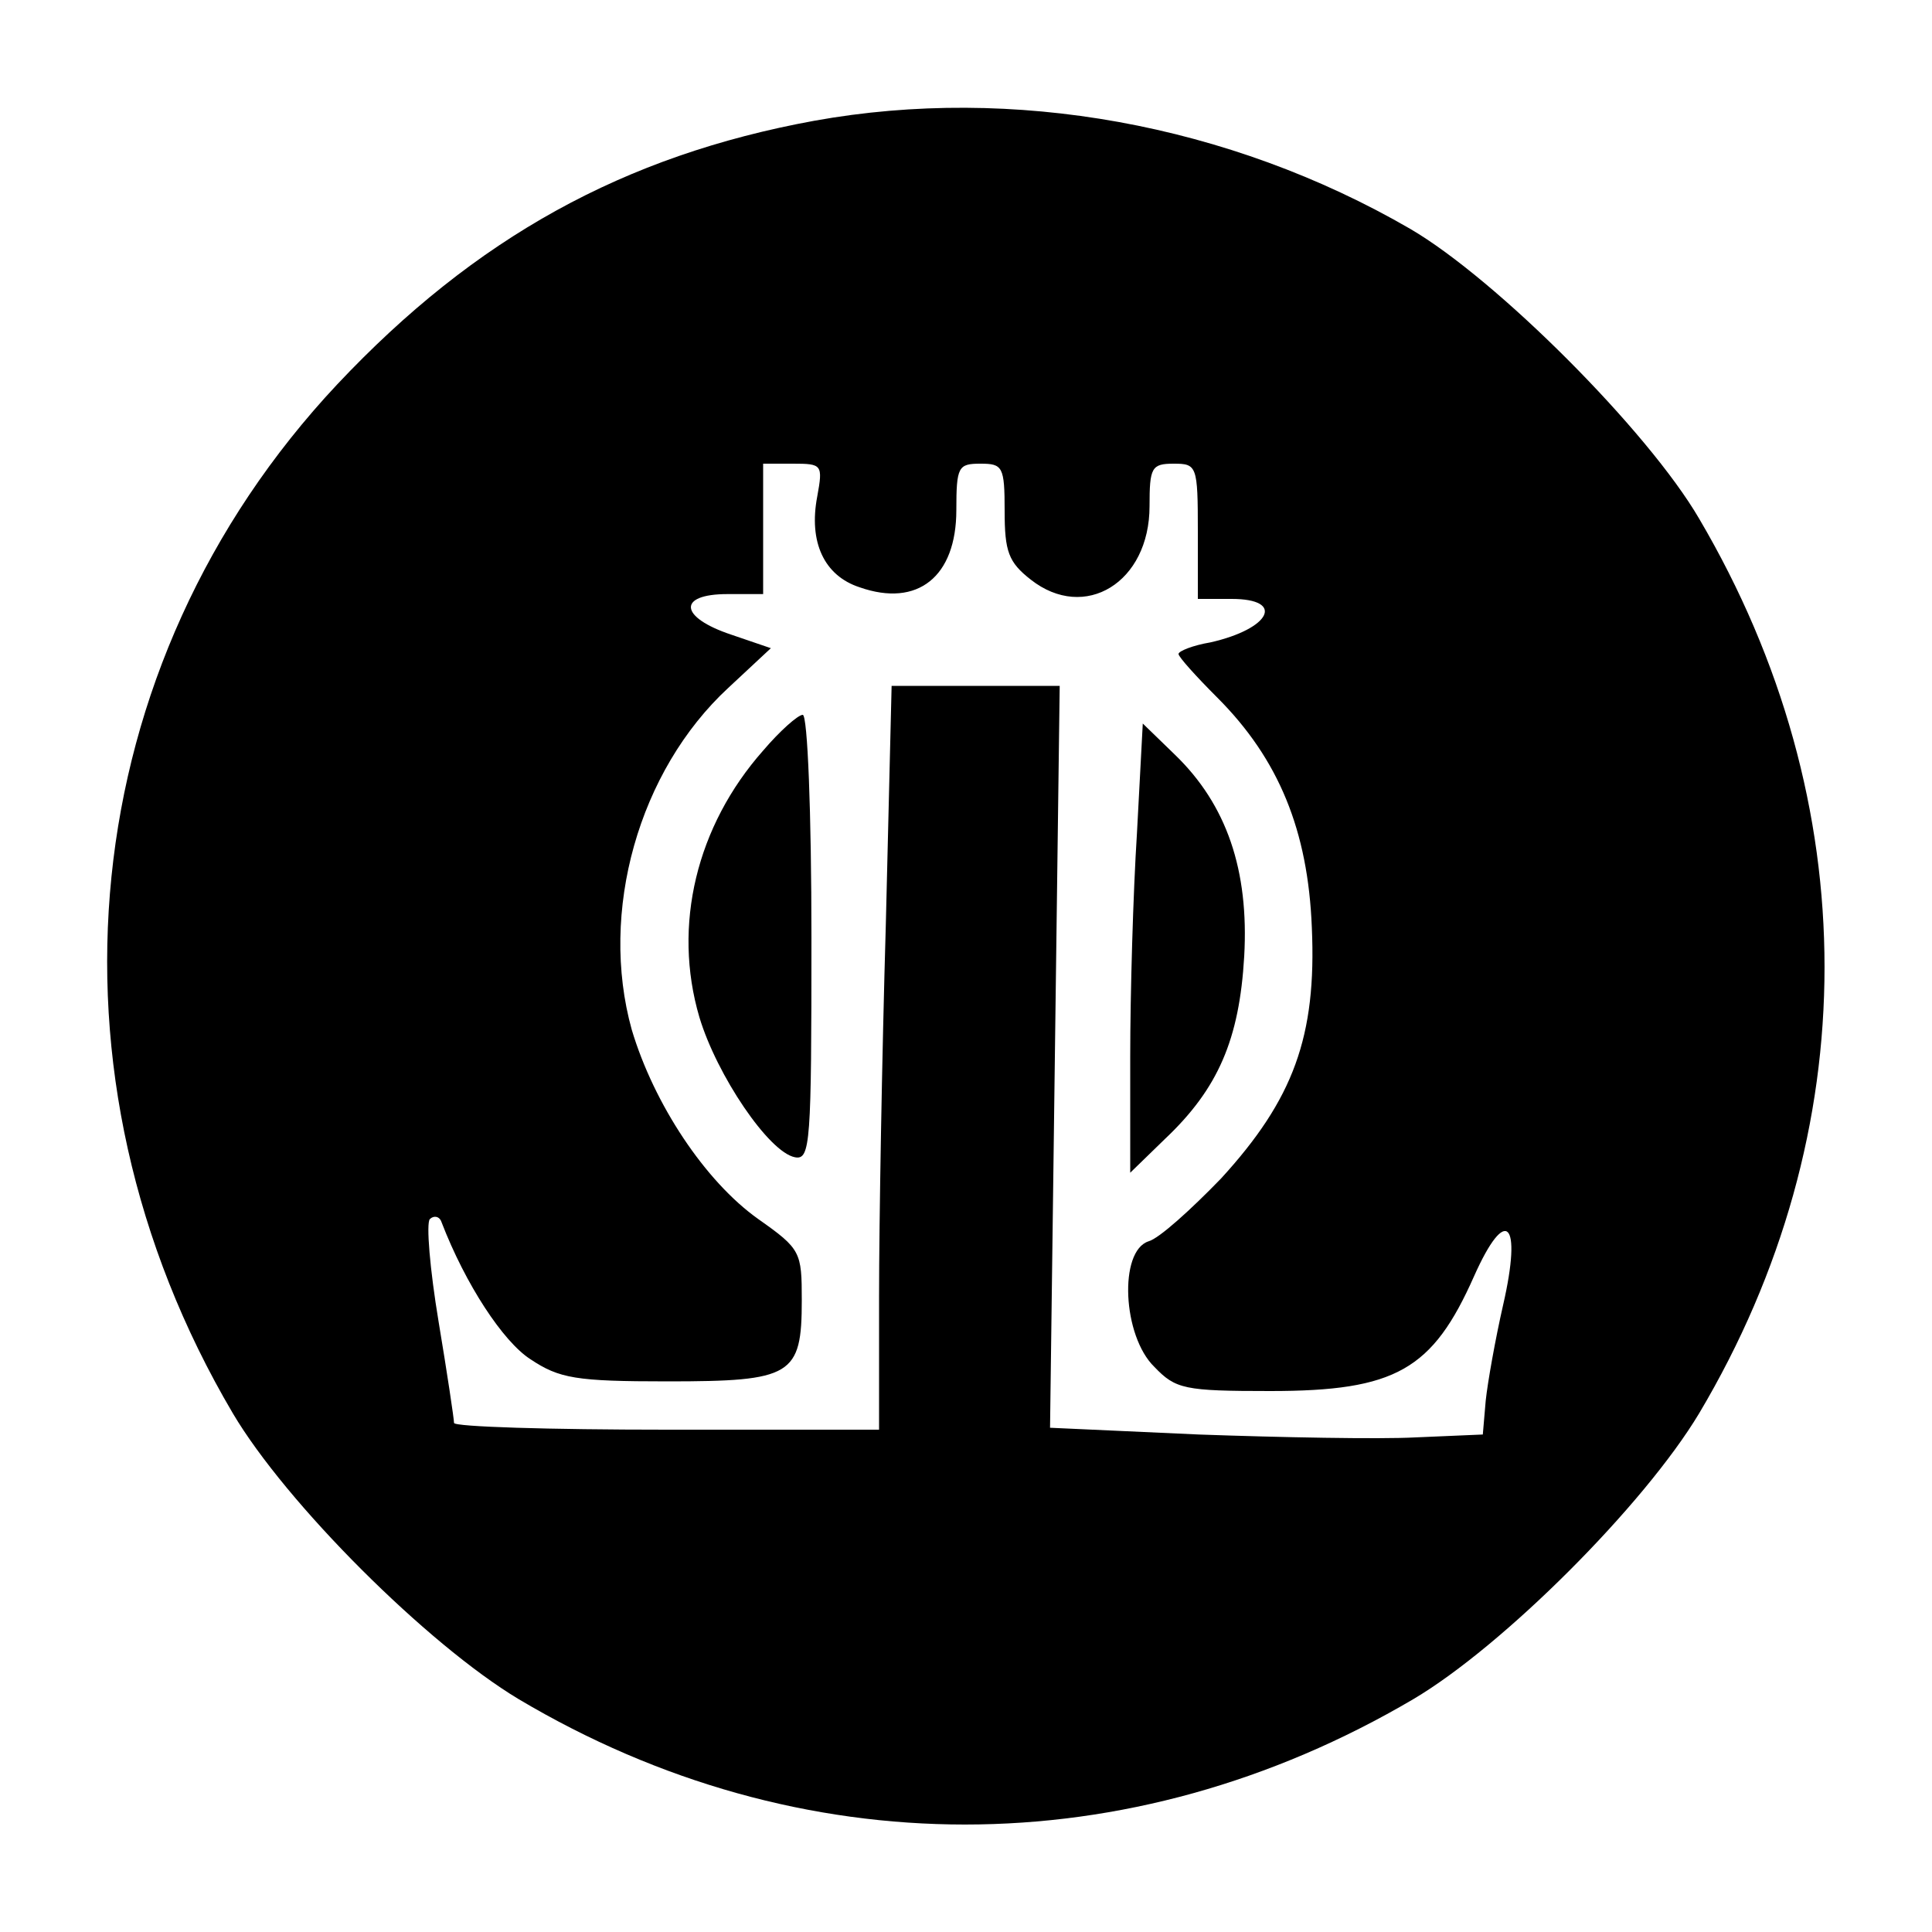
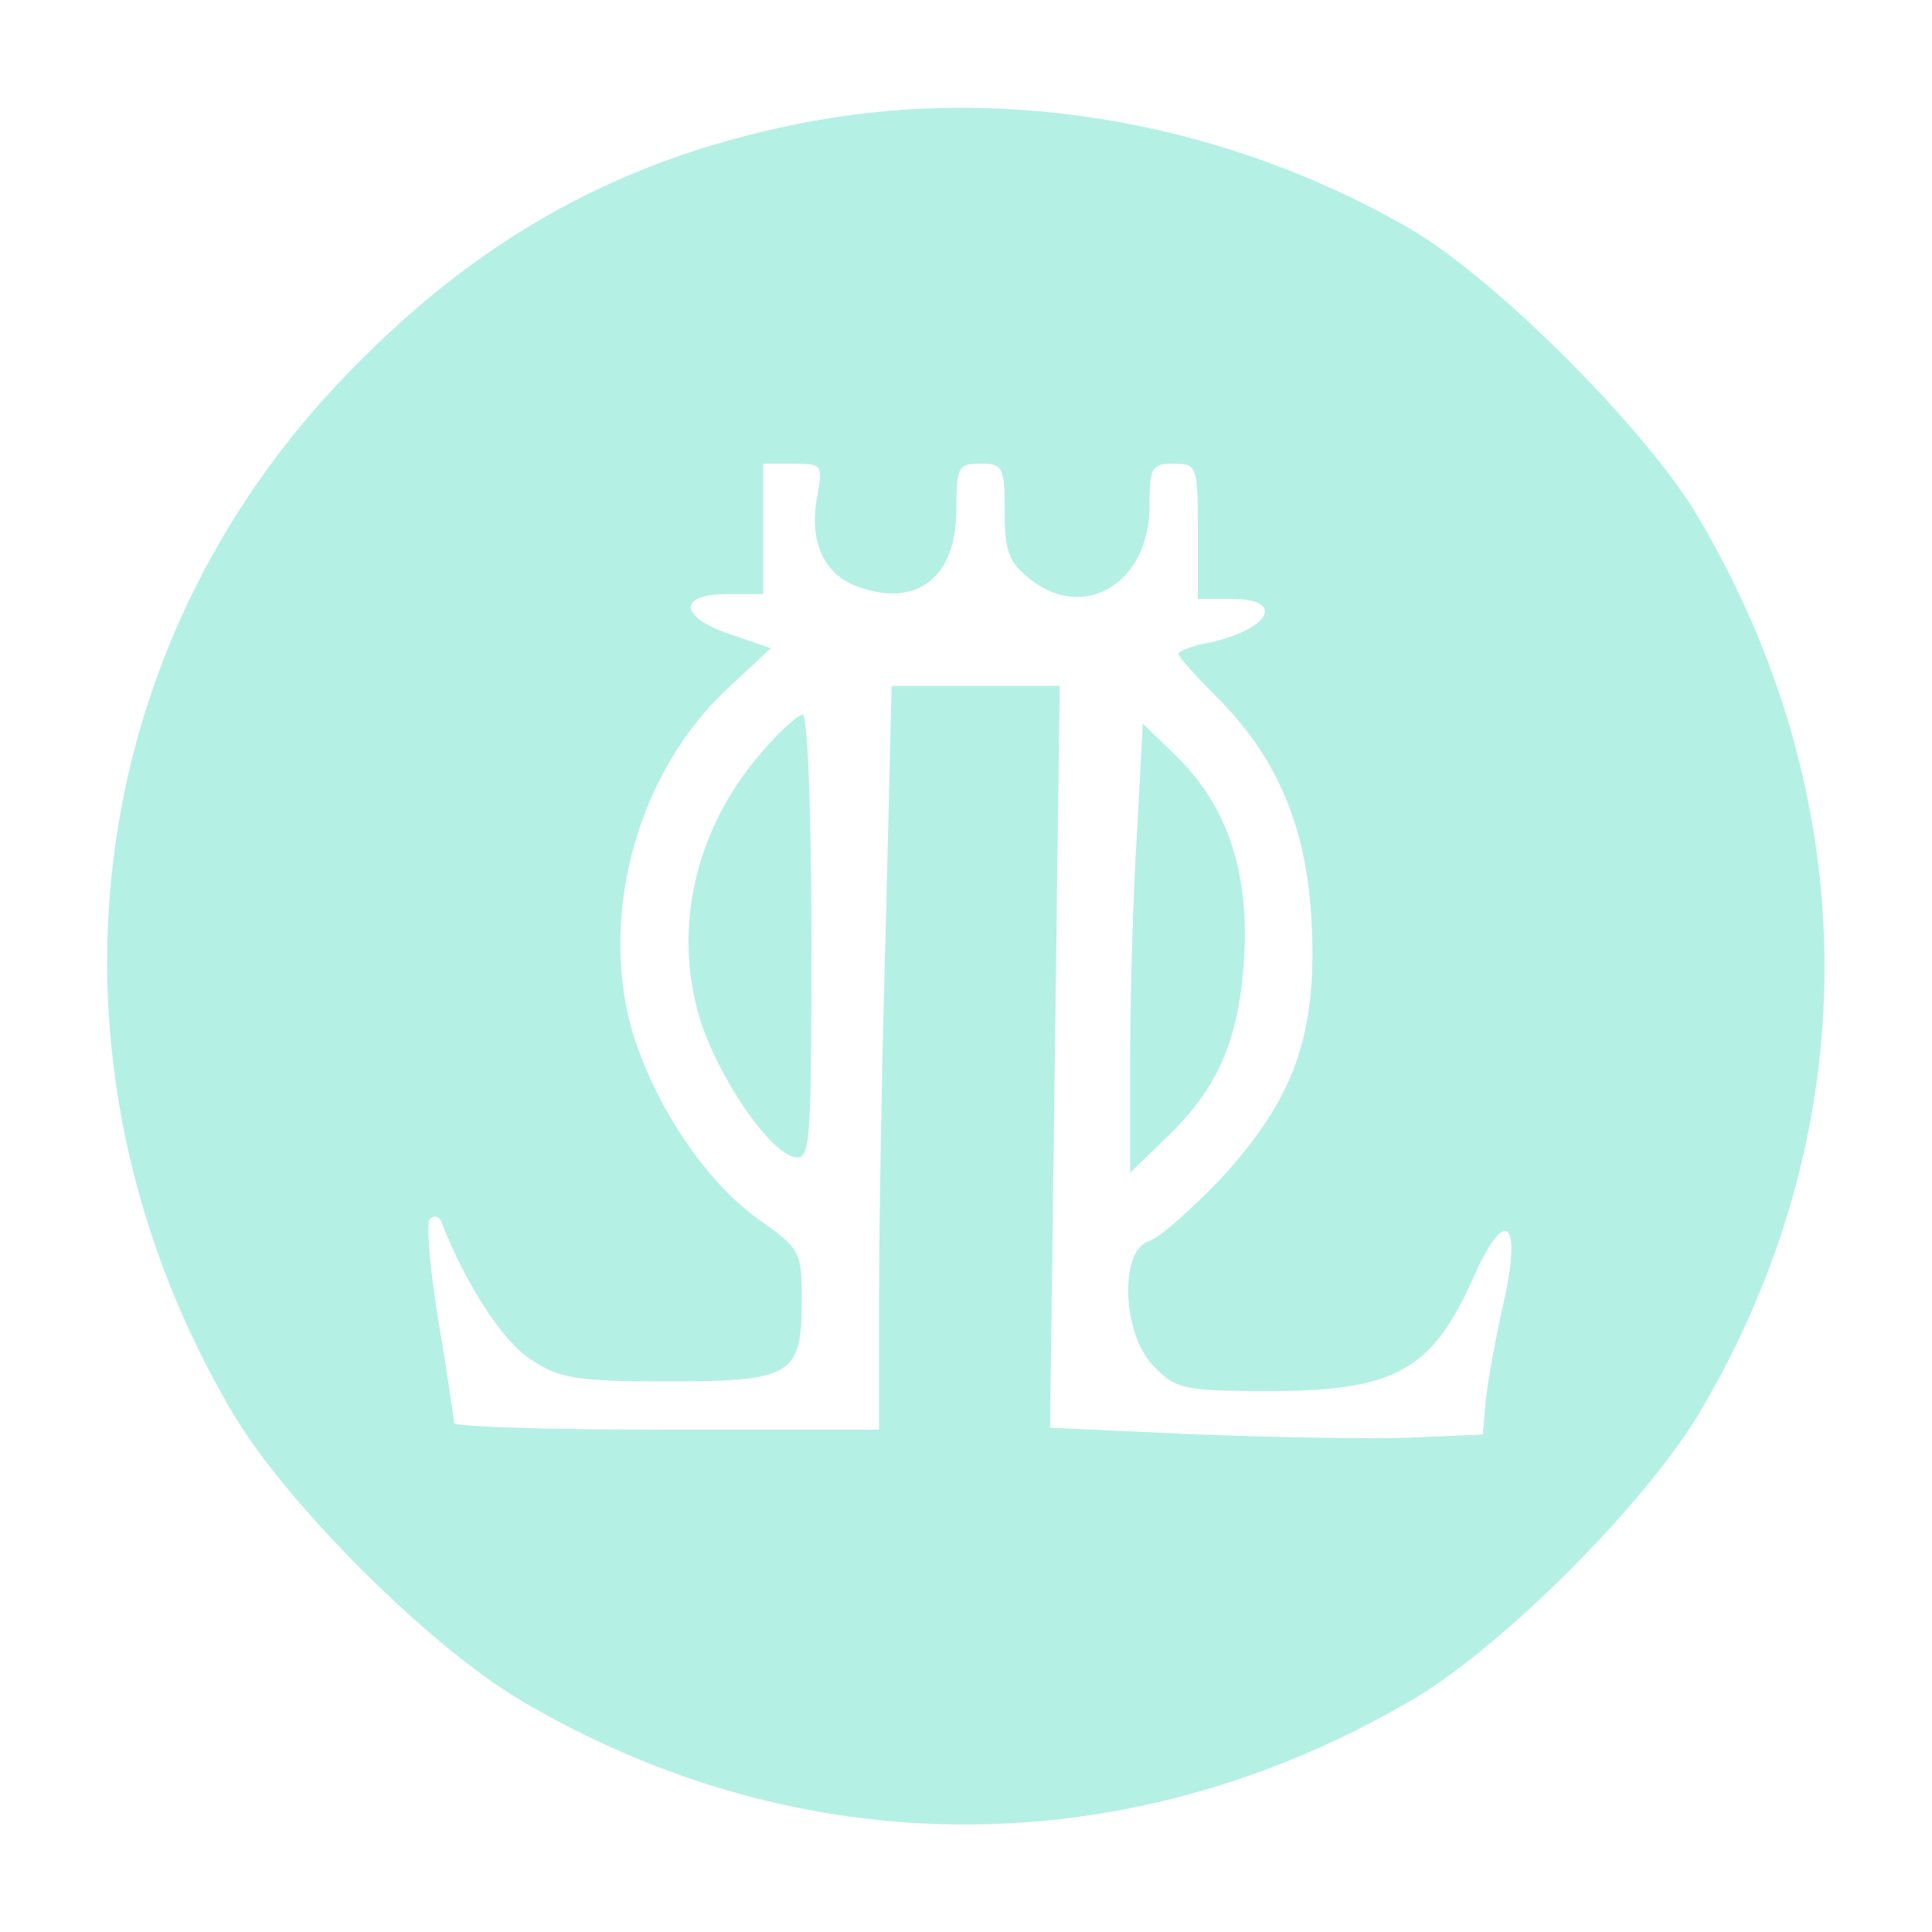
<svg xmlns="http://www.w3.org/2000/svg" version="1.0" width="200pt" height="200pt" viewBox="0 0 200 200" preserveAspectRatio="xMidYMid meet">
-   <g transform="translate(0,200) scale(0.1,-0.1)" fill="#000000" stroke="none">
+   <g transform="translate(0,200) scale(0.1,-0.1)" fill="#B5F0E5" stroke="none">
    <path d="M843 1875 c-197 -36 -351 -121 -494 -273 -272 -290 -315 -714 -108 -1065 55 -93 201 -239 296 -296 291 -173 632 -173 926 0 93 55 239 201 296 296 173 291 173 632 0 926 -53 91 -210 248 -299 300 -188 109 -412 149 -617 112z m3 -389 c-9 -47 7 -82 44 -94 60 -21 100 11 100 80 0 45 2 48 25 48 23 0 25 -3 25 -49 0 -42 4 -53 27 -71 56 -44 123 -3 123 76 0 40 2 44 25 44 24 0 25 -2 25 -70 l0 -70 35 0 c56 0 40 -31 -22 -45 -18 -3 -33 -9 -33 -12 0 -3 18 -23 40 -45 64 -64 94 -138 98 -238 5 -113 -19 -178 -94 -260 -31 -32 -64 -62 -75 -65 -31 -10 -27 -98 6 -130 22 -23 31 -25 120 -25 130 0 168 22 211 119 33 74 50 57 30 -30 -8 -35 -16 -80 -18 -99 l-3 -35 -70 -3 c-38 -2 -139 0 -224 3 l-154 7 5 384 5 384 -87 0 -87 0 -6 -247 c-4 -137 -7 -310 -7 -385 l0 -138 -220 0 c-121 0 -220 3 -220 7 0 4 -7 51 -16 105 -9 54 -13 102 -9 106 4 4 10 3 12 -3 25 -65 64 -124 92 -142 30 -20 47 -23 142 -23 129 0 139 6 139 84 0 50 -1 53 -45 84 -55 39 -108 119 -131 196 -34 122 7 268 100 354 l44 41 -41 14 c-54 18 -56 42 -4 42 l37 0 0 68 0 67 31 0 c30 0 31 -1 25 -34z" />
    <path d="M790 1223 c-69 -78 -94 -181 -66 -276 18 -60 72 -140 99 -145 16 -3 17 15 17 227 0 130 -4 231 -9 231 -5 0 -24 -17 -41 -37z" />
    <path d="M1177 1138 c-4 -62 -7 -167 -7 -232 l0 -120 36 35 c55 52 77 103 82 189 5 89 -18 157 -72 209 l-33 32 -6 -113z" />
  </g>
</svg>
